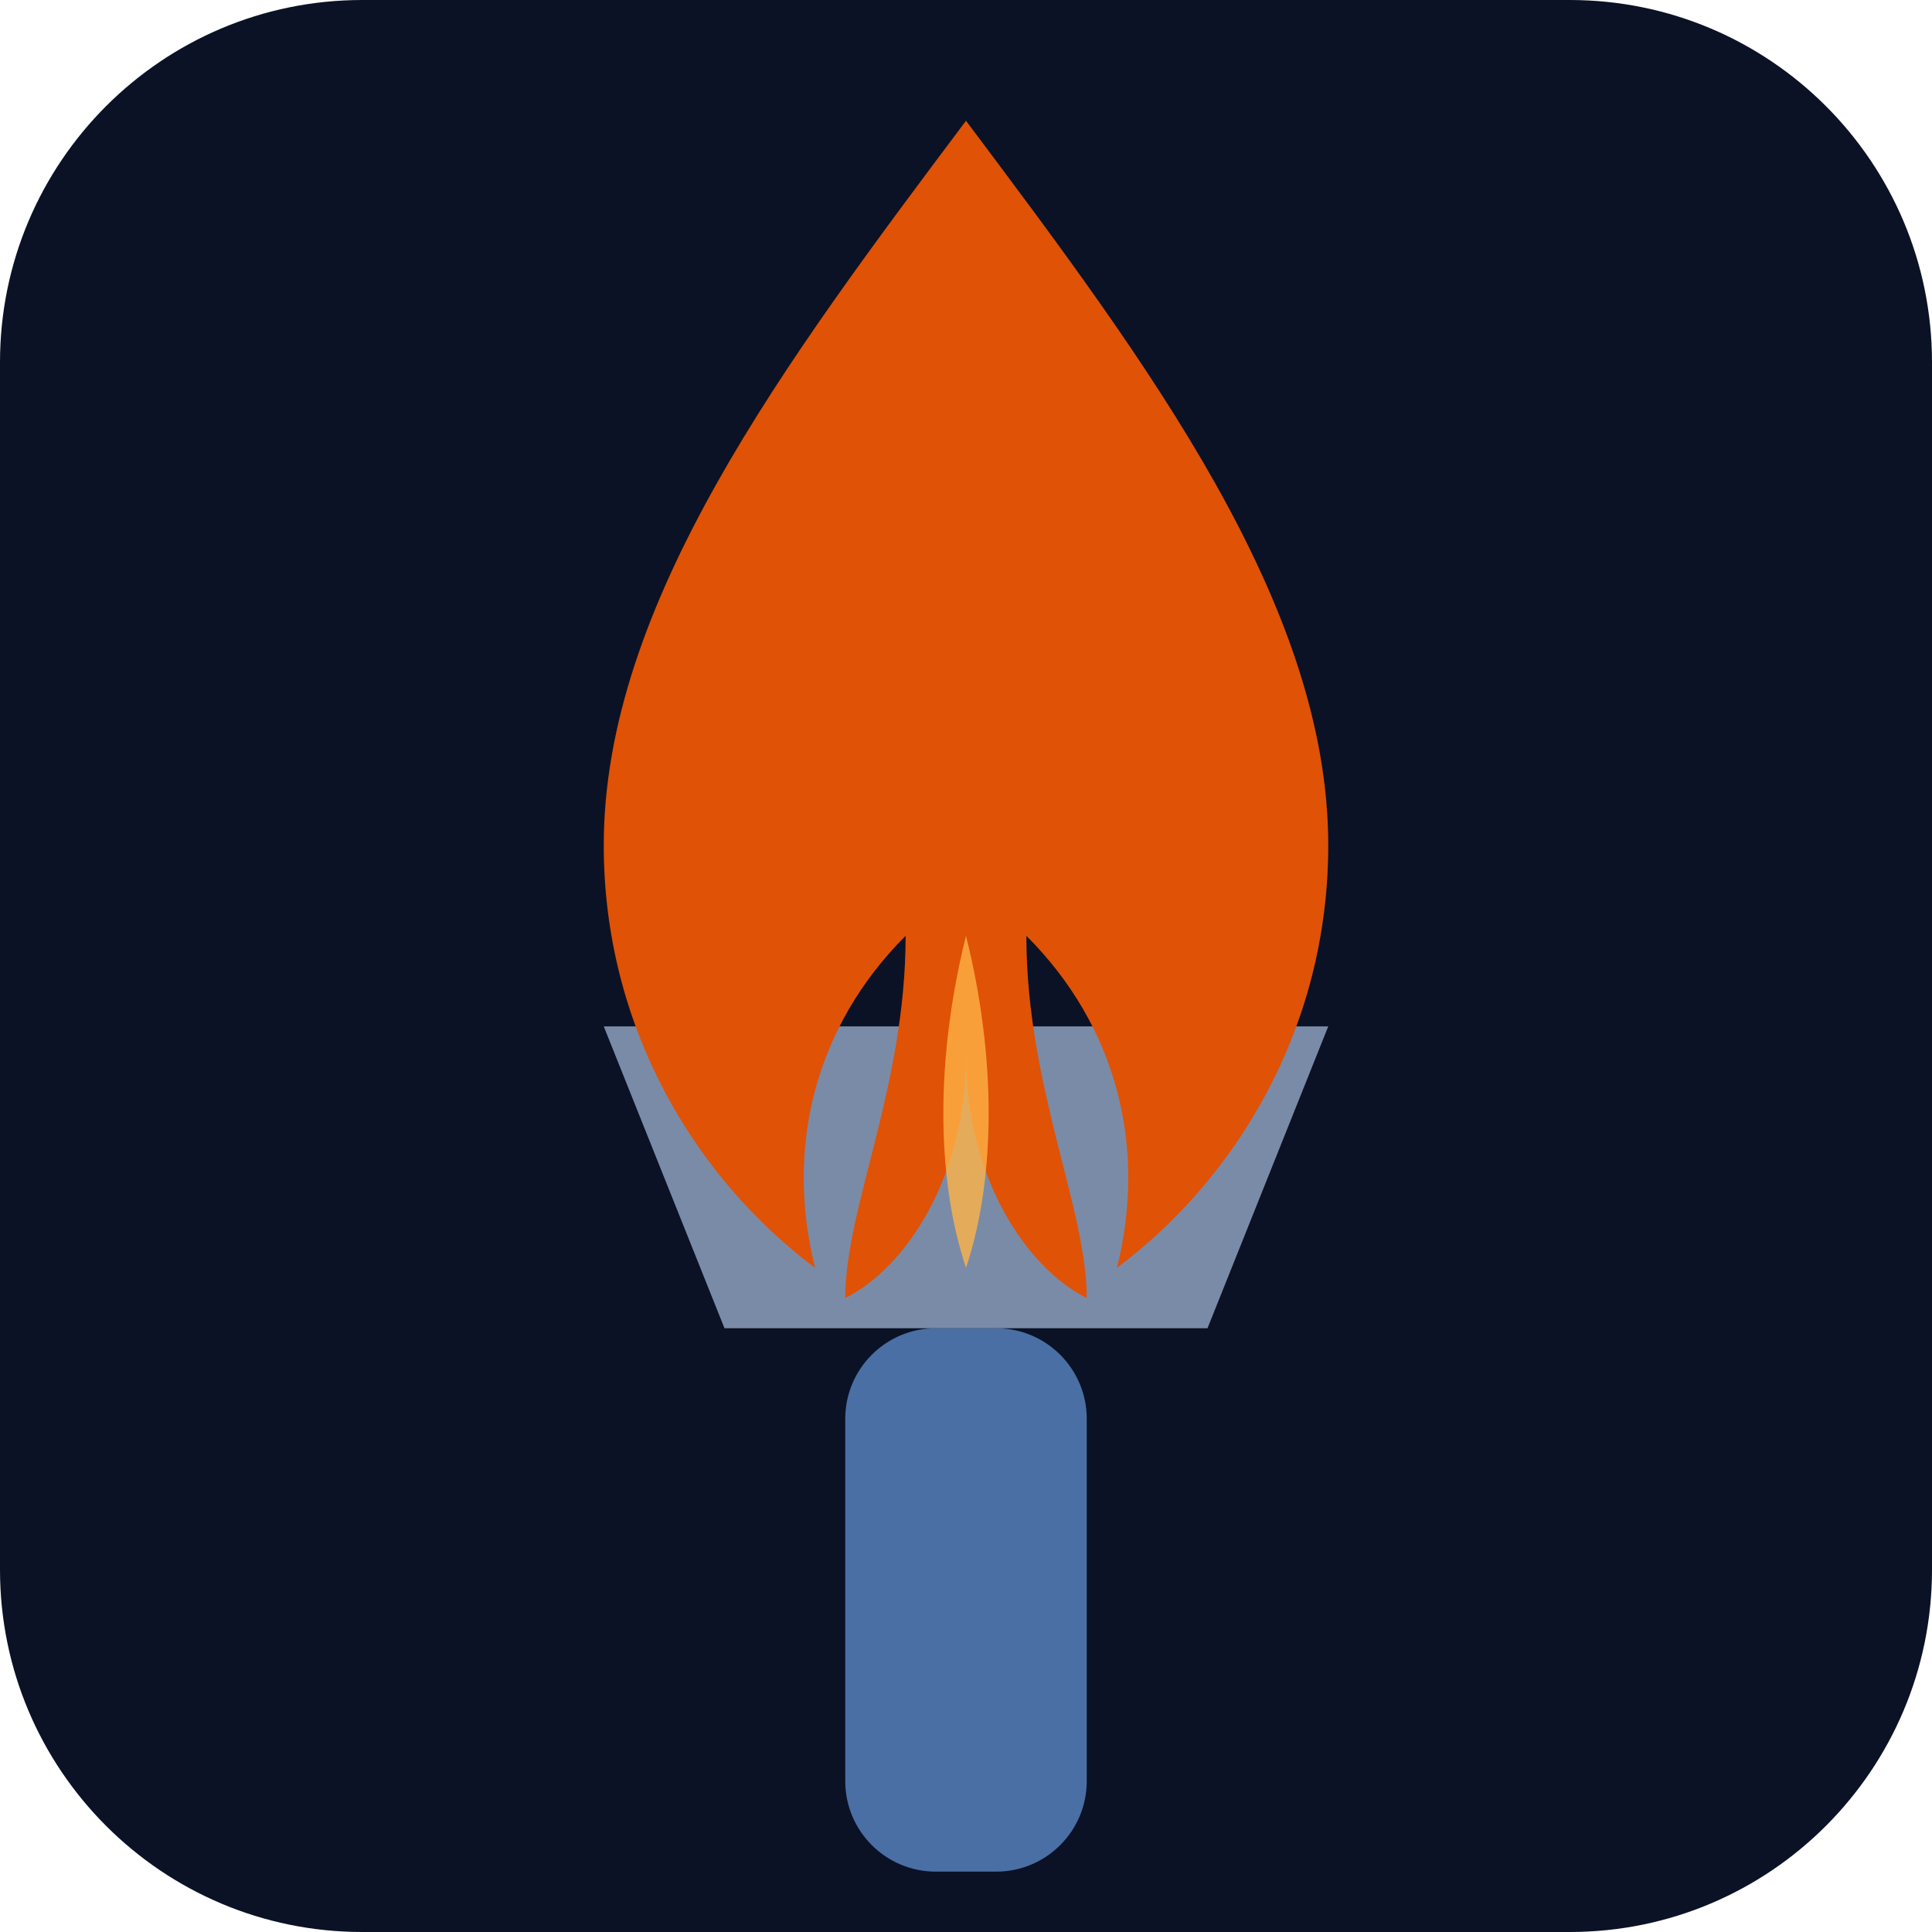
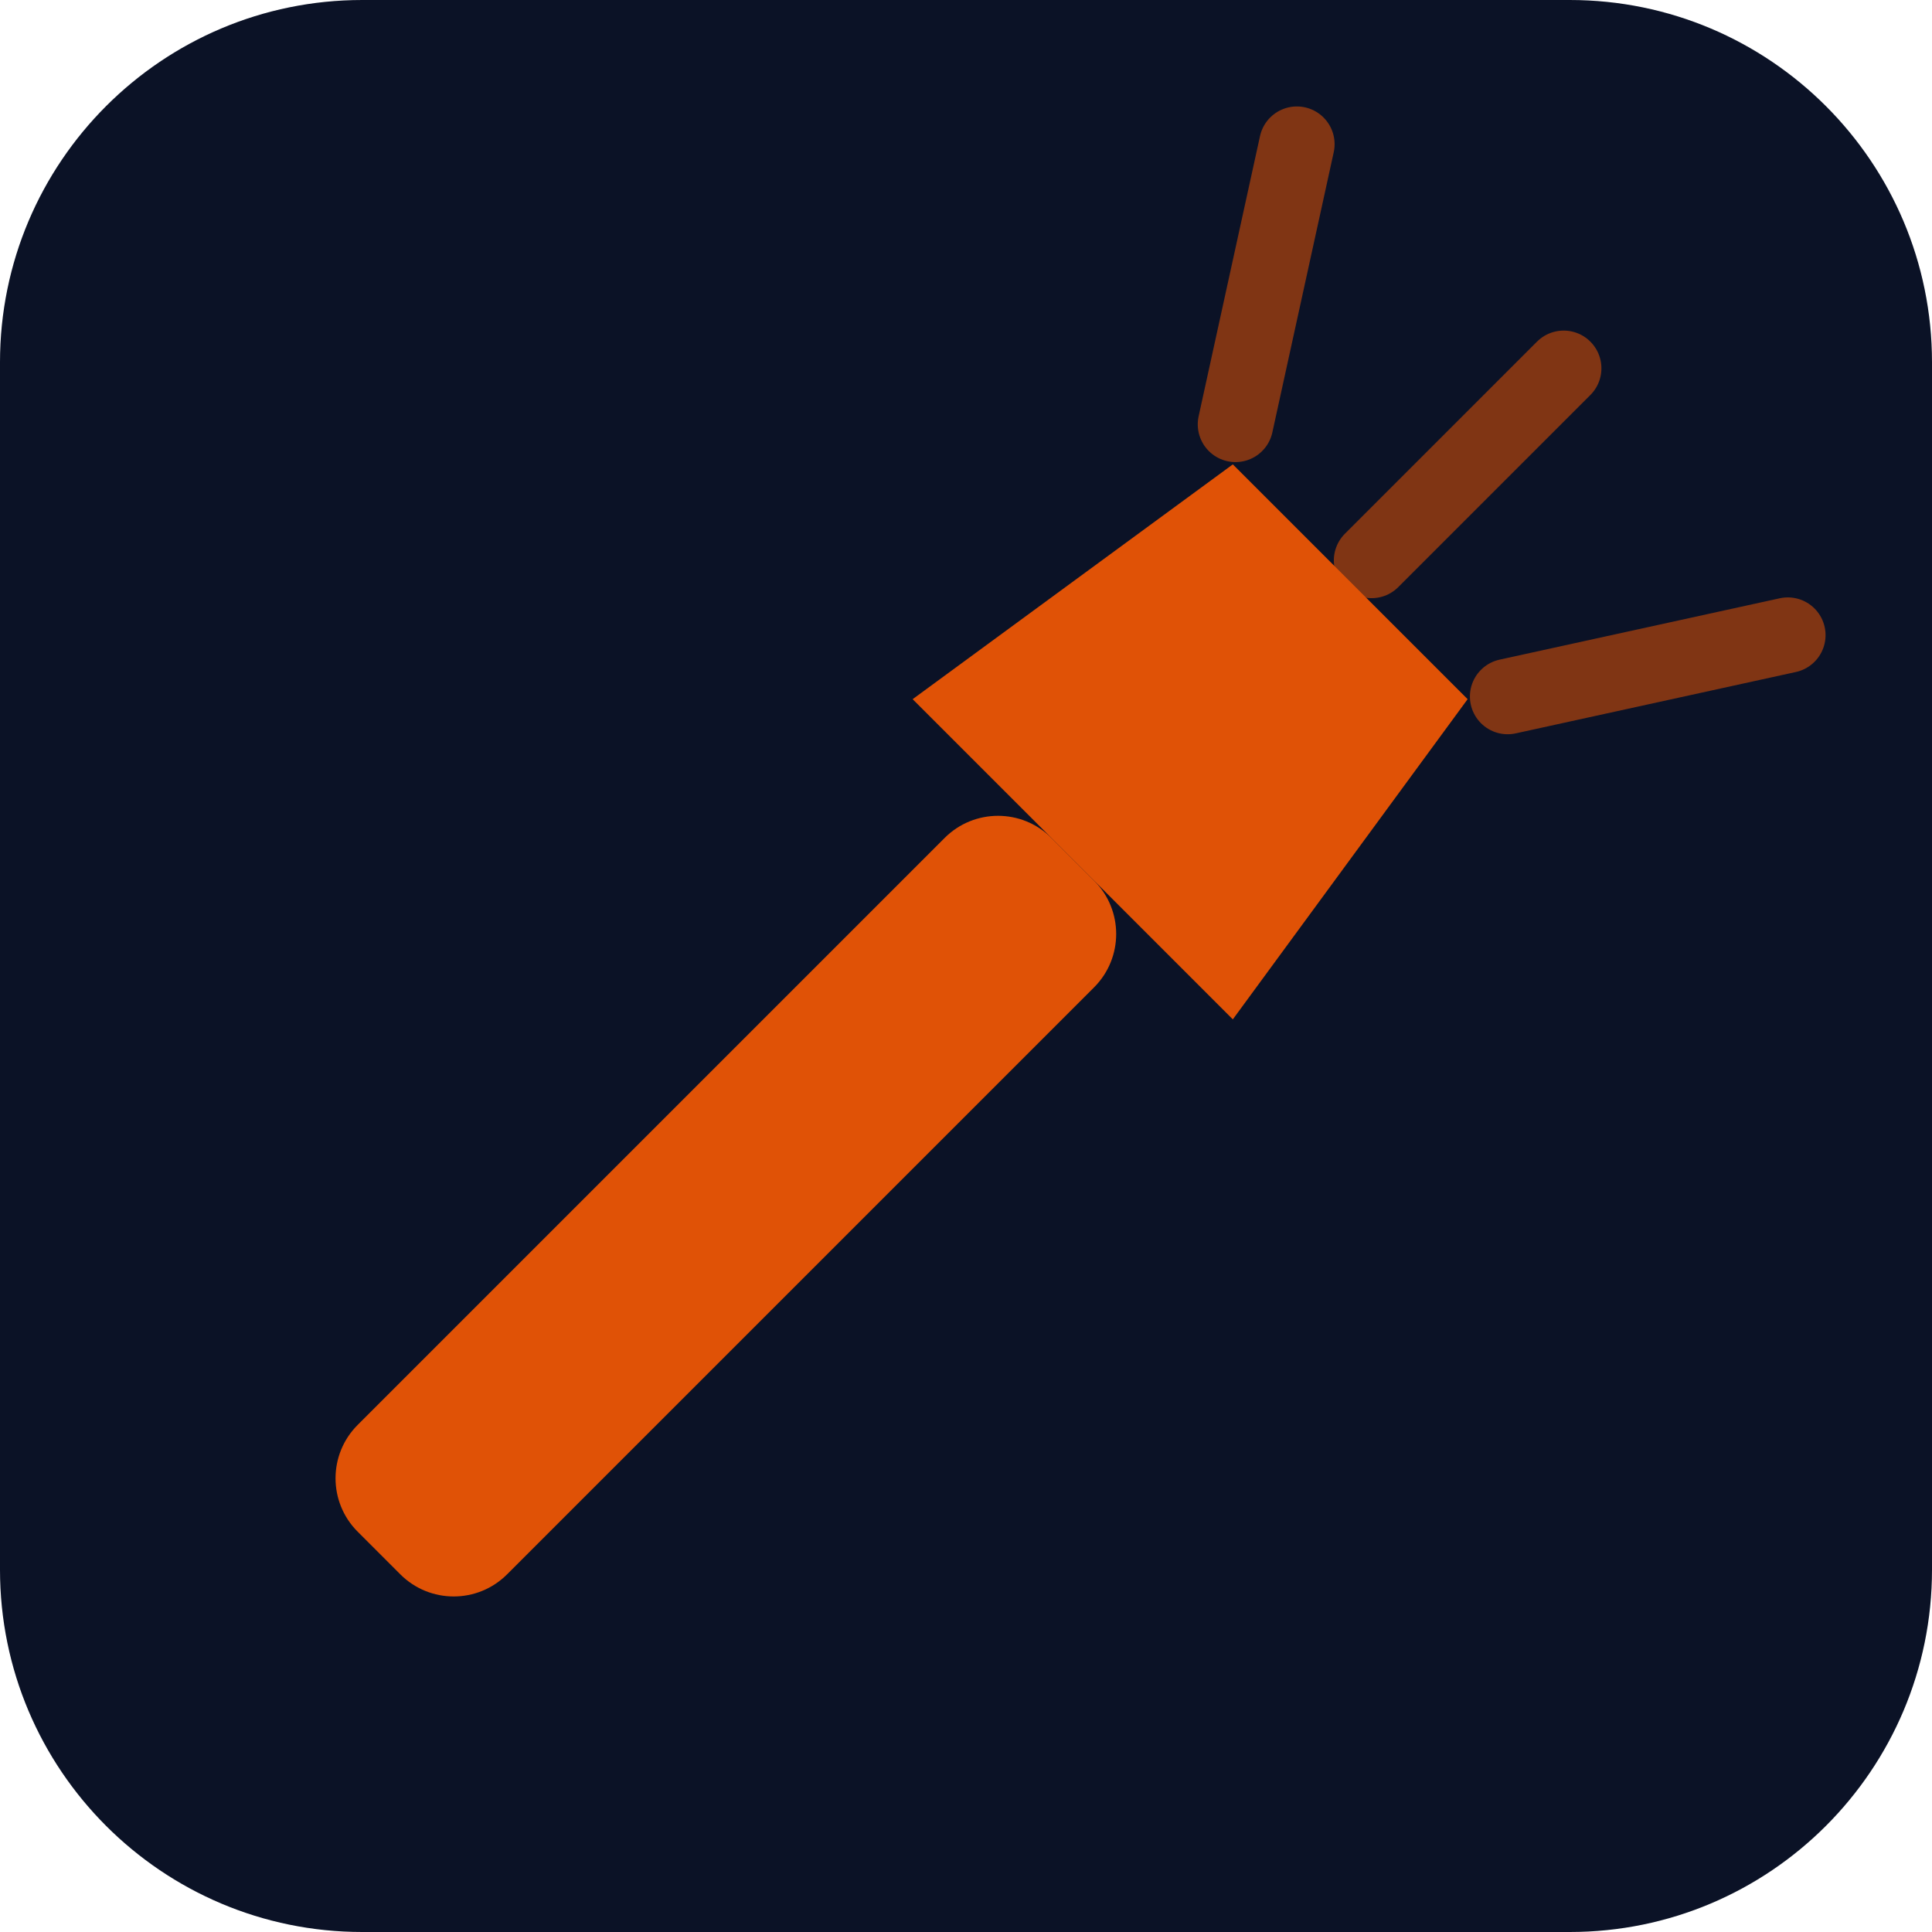
<svg xmlns="http://www.w3.org/2000/svg" viewBox="0 0 512 512">
  <rect width="512" height="512" rx="96" fill="#0B1226" />
-   <rect x="224" y="352" width="64" height="144" rx="24" fill="#4A6FA5" />
-   <path d="M160 272 L352 272 L320 352 L192 352 Z" fill="#7A8BA8" />
-   <path d="M256 32C208 96 160 160 160 224C160 272 184 312 216 336C208 304 216 272 240 248C240 288 224 320 224 344C240 336 256 312 256 280C256 312 272 336 288 344C288 320 272 288 272 248C296 272 304 304 296 336C328 312 352 272 352 224C352 160 304 96 256 32Z" fill="#E05206" />
-   <path d="M256 248C248 280 248 312 256 336C264 312 264 280 256 248Z" fill="#FFB347" opacity="0.8" />
+   <g transform="rotate(-45, 256, 256)">
+     <rect x="36" y="228" width="260" height="56" rx="20" fill="#E05206" />
+     <path d="M296 196 L400 212 L400 300 L296 316 Z" fill="#E05206" />
+     <line x1="408" y1="205" x2="472" y2="164" stroke="#E05206" stroke-width="20" stroke-linecap="round" opacity="0.55" />
+     <line x1="408" y1="256" x2="480" y2="256" stroke="#E05206" stroke-width="20" stroke-linecap="round" opacity="0.55" />
+     <line x1="408" y1="307" x2="472" y2="348" stroke="#E05206" stroke-width="20" stroke-linecap="round" opacity="0.55" />
+   </g>
</svg>
